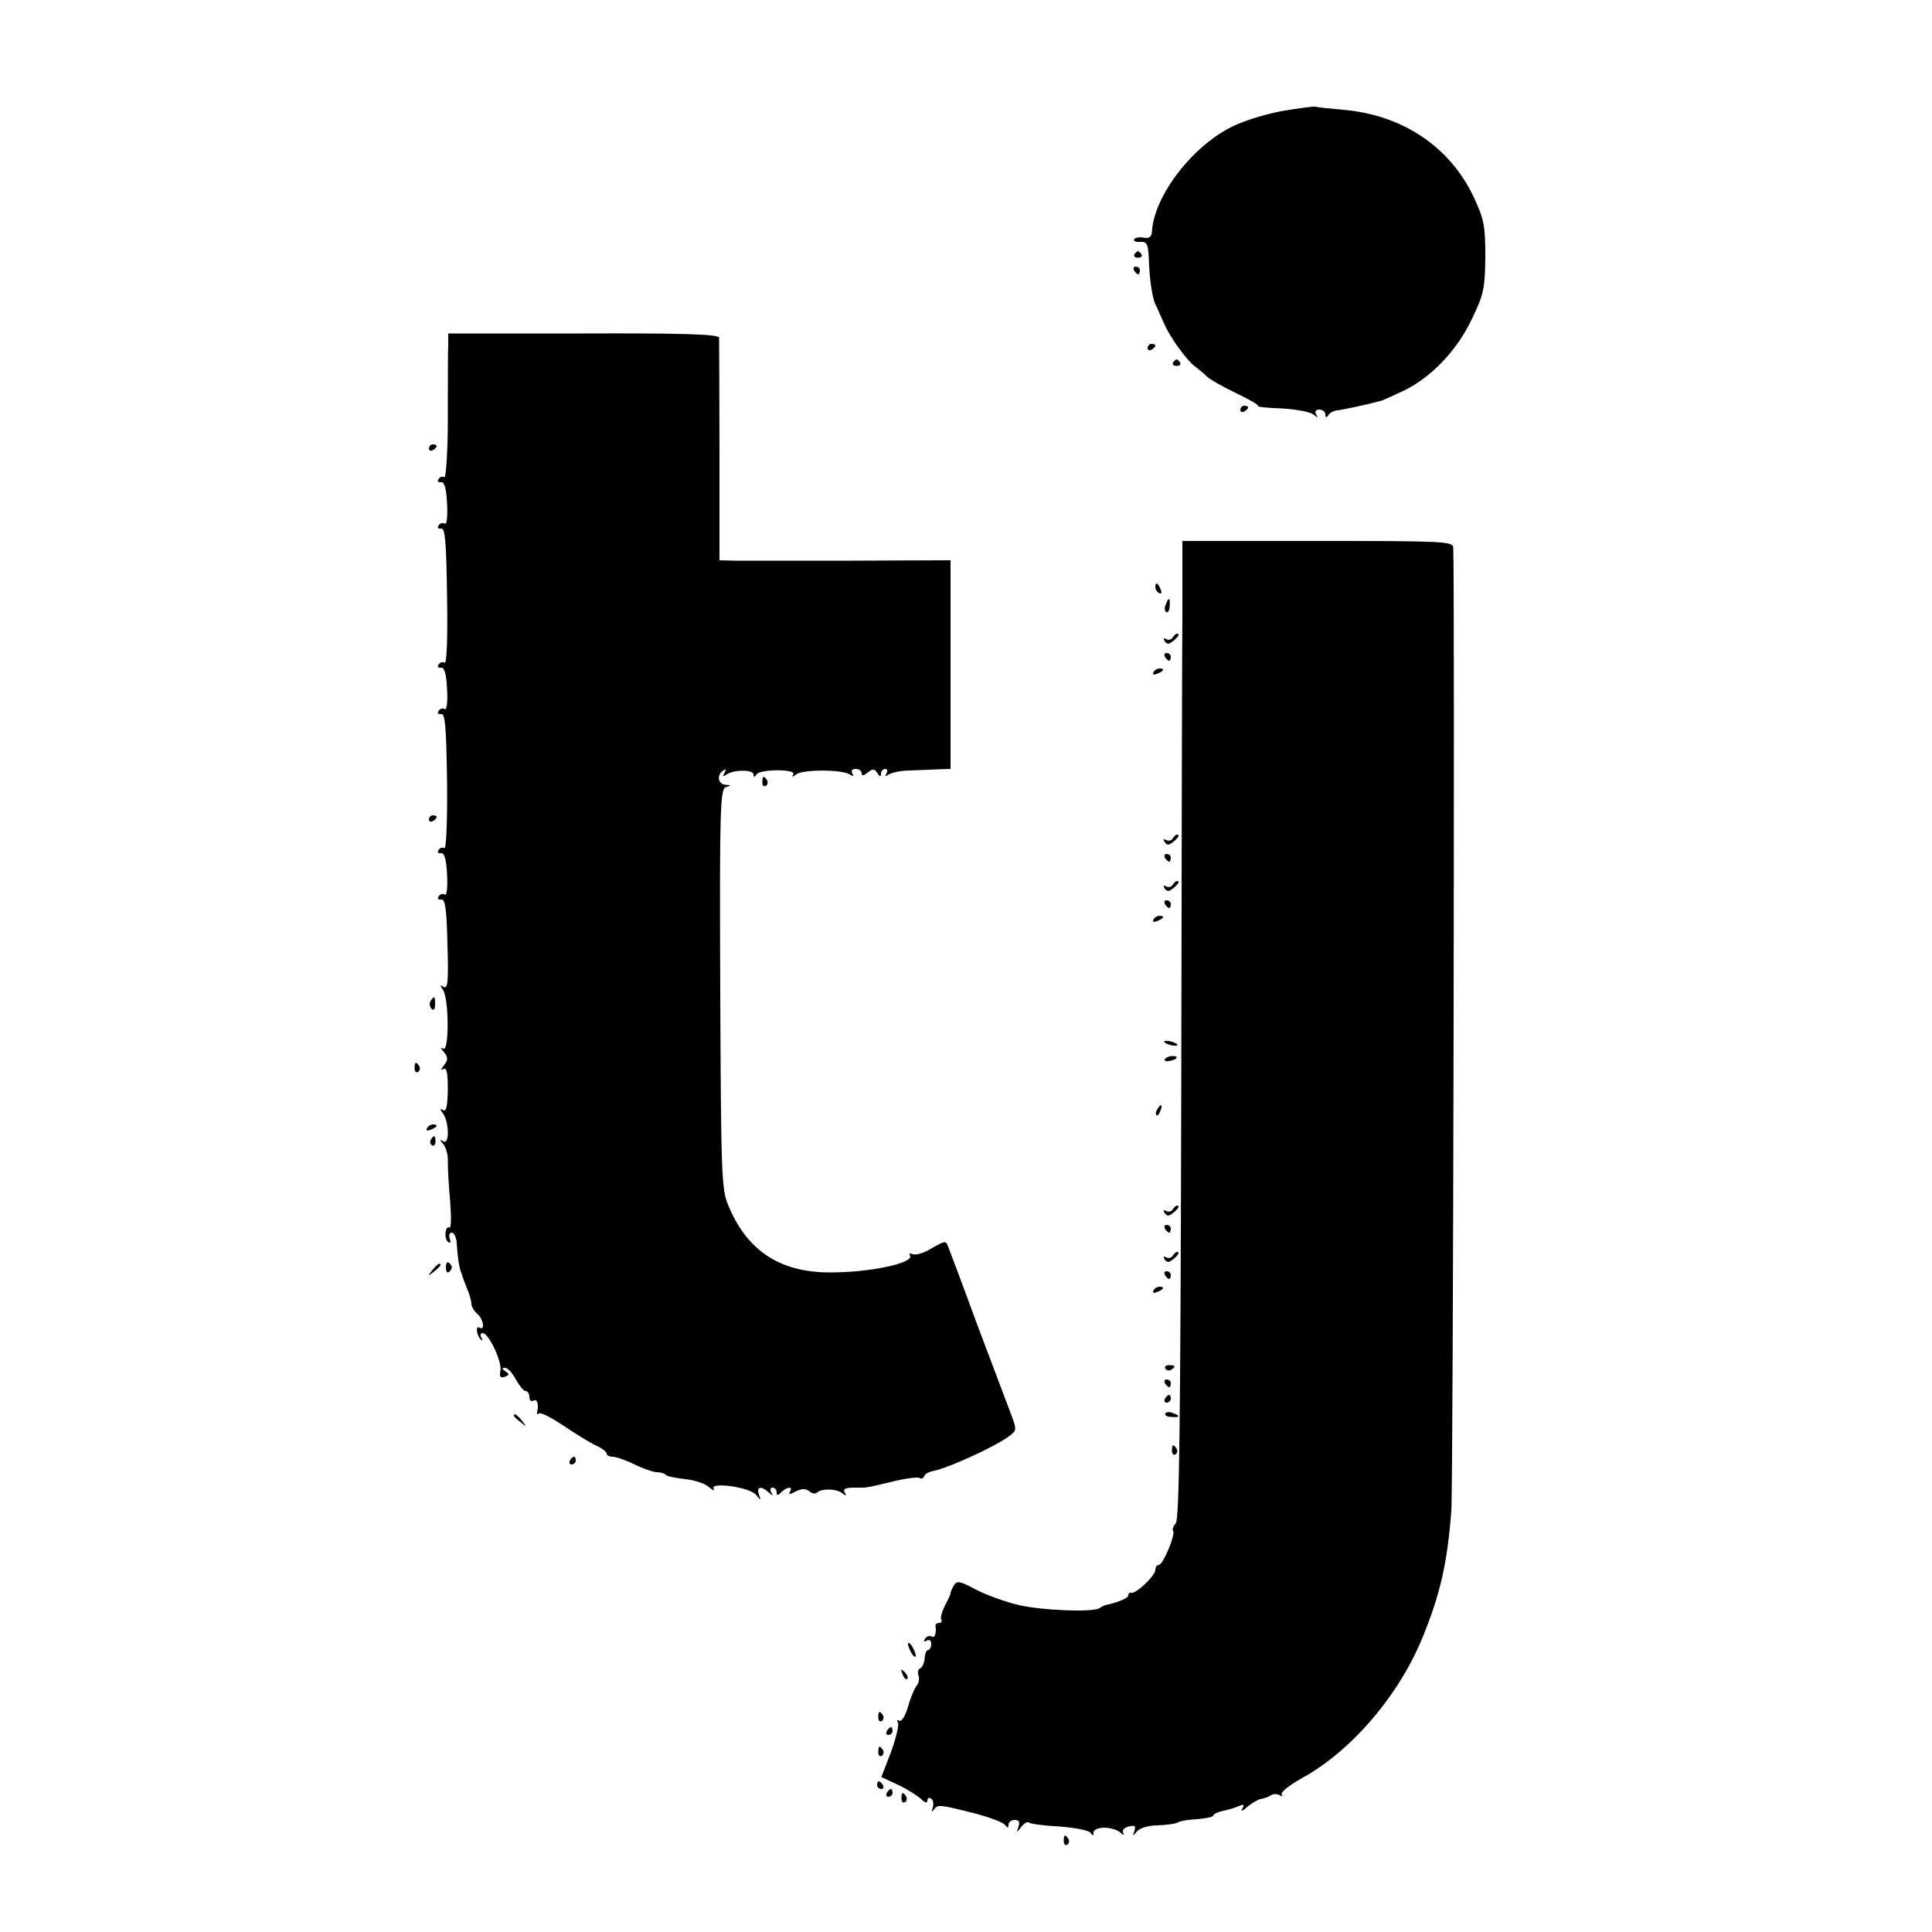
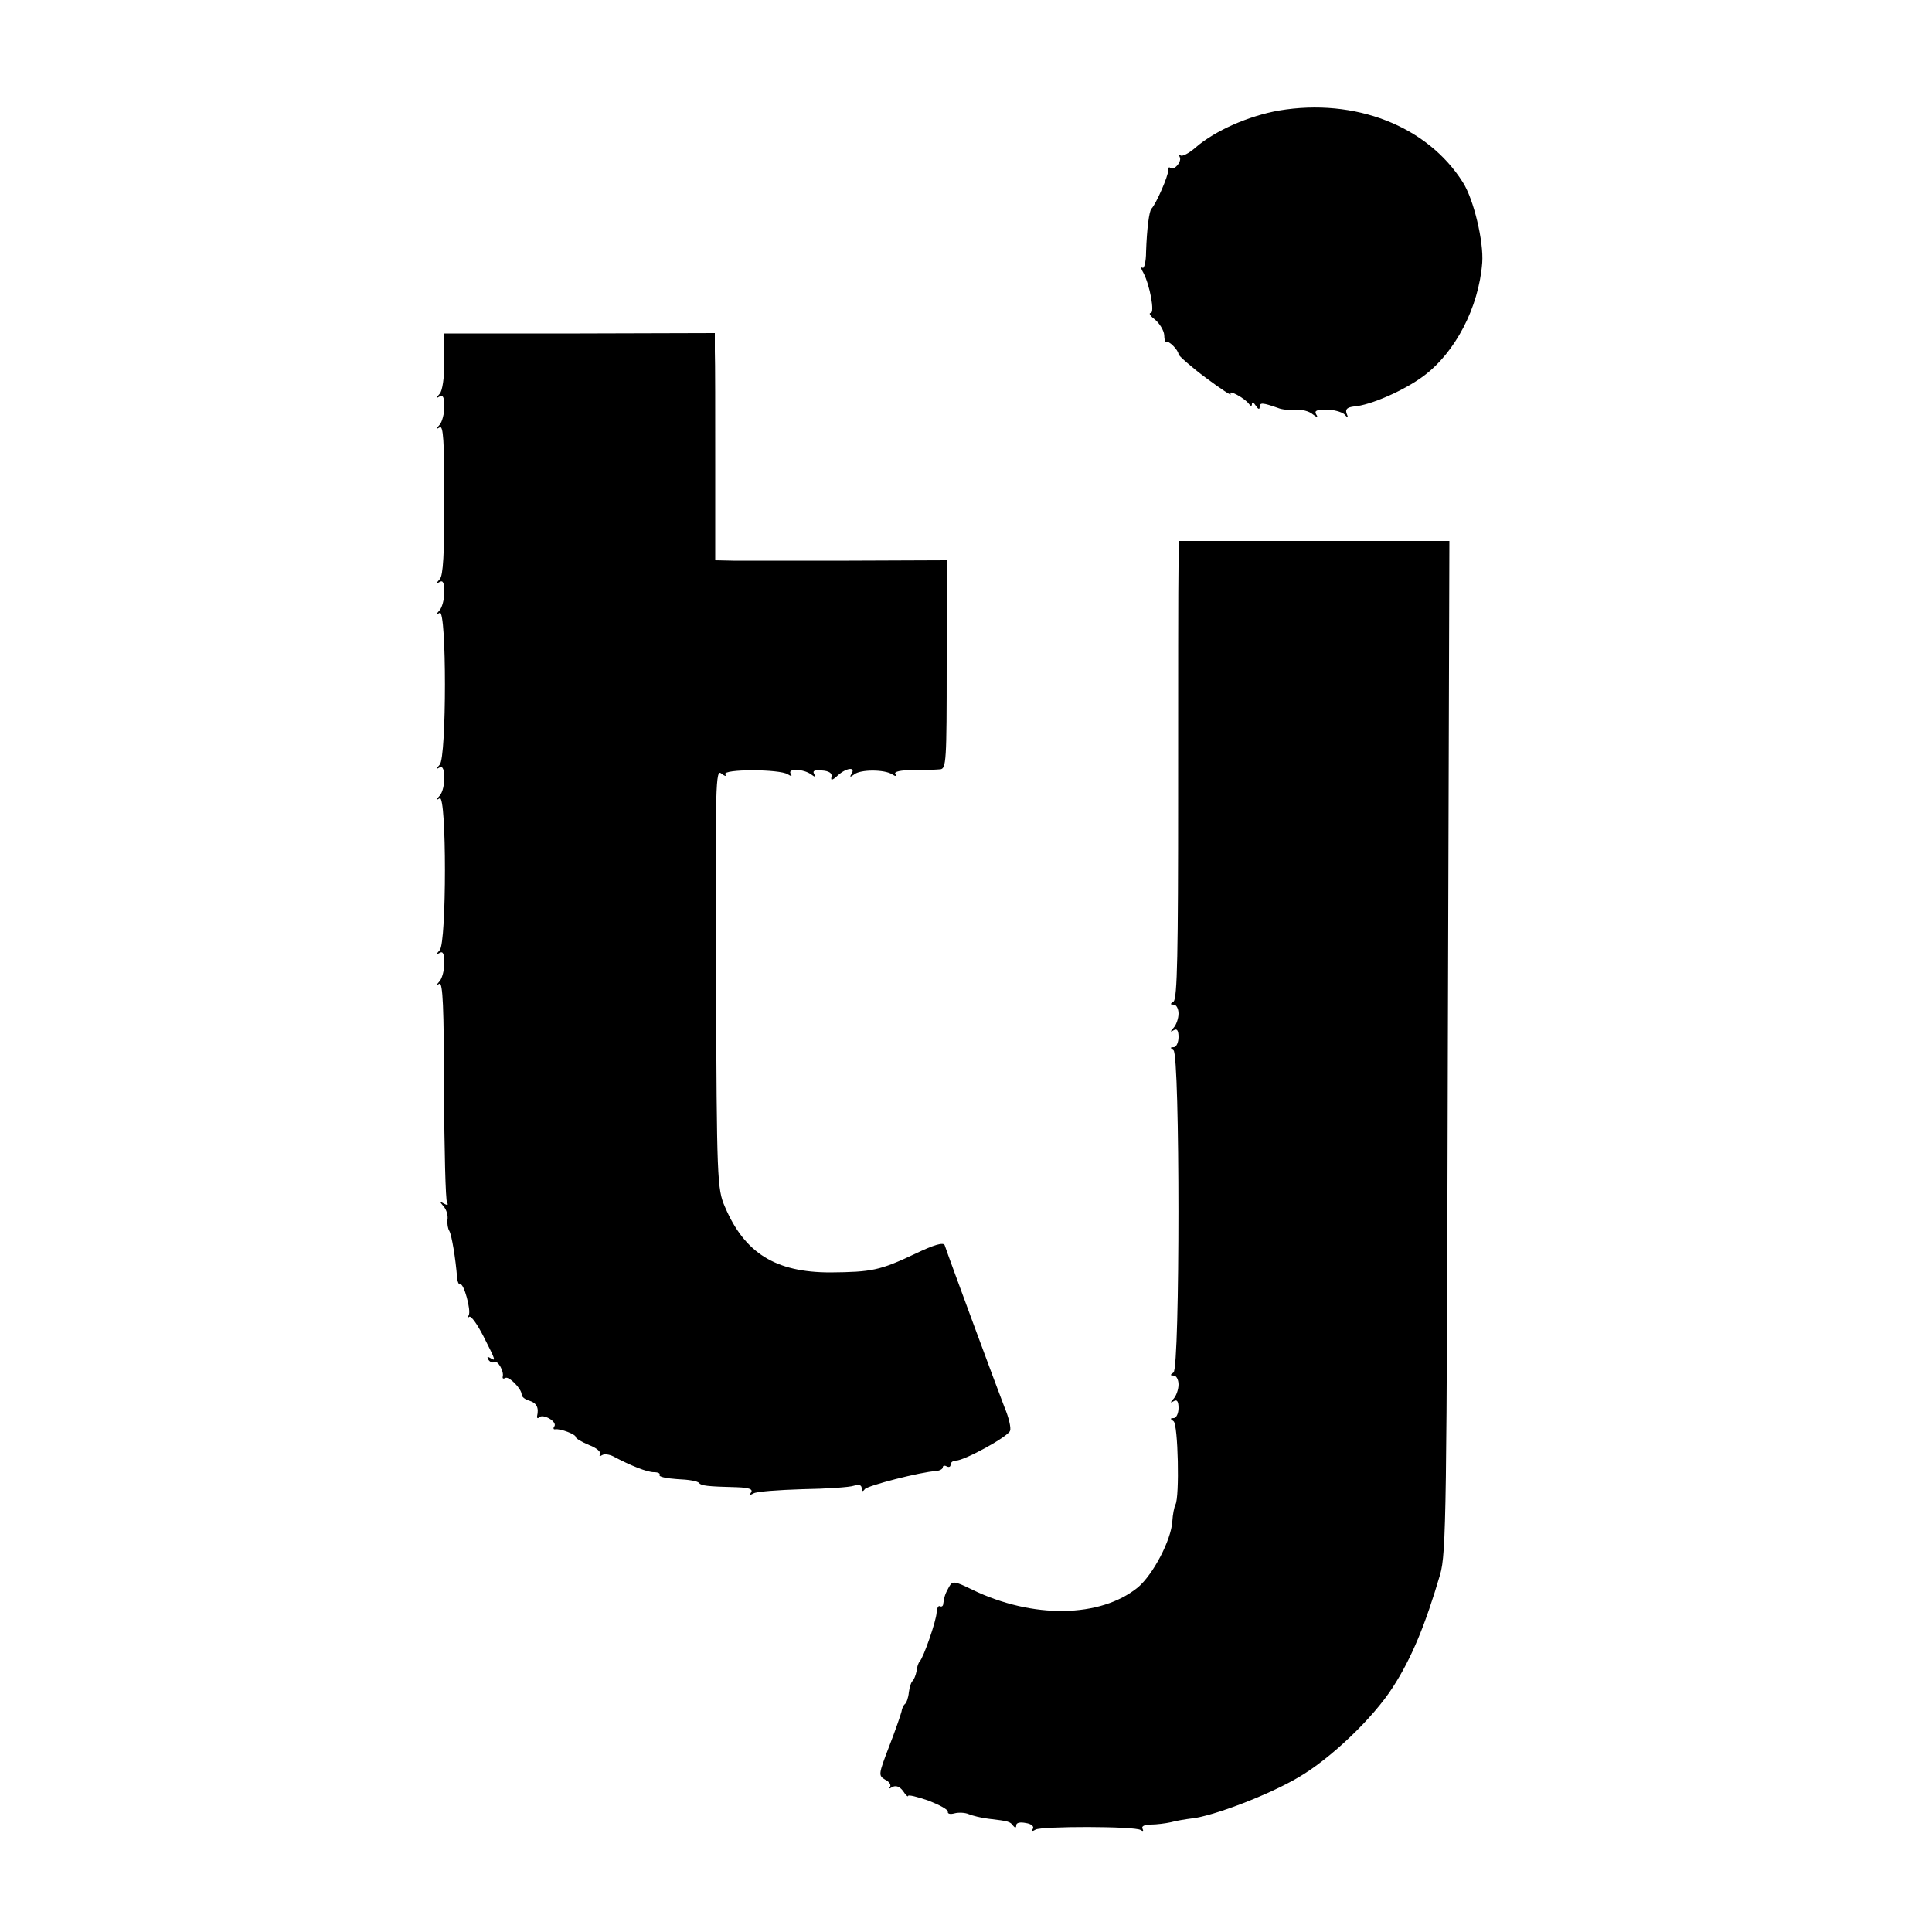
<svg xmlns="http://www.w3.org/2000/svg" version="1.0" width="500pt" height="500pt" viewBox="0 0 500 500" preserveAspectRatio="xMidYMid meet">
  <g transform="translate(0,500) scale(0.1,-0.1)" fill="#000000" stroke="none">
-     <path d="M3320 4713 c-41 -7 -99 -25 -130 -40 -106 -52 -205 -182 -209 -275 -1 -11 -8 -16 -21 -13 -11 2 -22 0 -25 -4 -2 -5 5 -8 16 -7 19 1 21 -5 23 -64 2 -36 8 -78 15 -95 8 -16 18 -41 25 -55 14 -33 57 -92 78 -108 9 -7 23 -18 30 -25 7 -8 41 -27 76 -44 34 -16 60 -31 58 -34 -2 -2 25 -5 61 -6 36 -2 73 -9 81 -15 13 -10 14 -10 8 0 -4 7 -1 12 8 12 9 0 16 -6 16 -12 0 -9 3 -10 8 -2 4 6 14 11 22 12 13 1 79 15 115 25 6 2 33 14 60 27 71 35 137 105 175 186 30 62 33 78 34 159 0 80 -3 97 -30 155 -62 131 -185 213 -339 226 -33 3 -64 6 -70 8 -5 1 -44 -4 -85 -11z" />
-     <path d="M2936 4342 c-3 -5 1 -9 9 -9 8 0 12 4 9 9 -3 4 -7 8 -9 8 -2 0 -6 -4 -9 -8z" />
-     <path d="M2935 4300 c3 -5 8 -10 11 -10 2 0 4 5 4 10 0 6 -5 10 -11 10 -5 0 -7 -4 -4 -10z" />
-     <path d="M1160 4106 c-1 -17 -1 -102 -1 -189 0 -86 -5 -155 -9 -152 -5 3 -12 1 -15 -5 -4 -6 -1 -9 6 -8 9 2 14 -15 16 -55 2 -34 -1 -56 -6 -52 -5 3 -13 1 -16 -5 -4 -6 -1 -9 7 -8 10 2 13 -34 15 -175 2 -107 -1 -176 -6 -172 -5 3 -13 1 -16 -5 -4 -6 -1 -9 6 -8 9 2 14 -15 16 -55 2 -34 -1 -56 -6 -52 -5 3 -13 1 -16 -5 -4 -6 -1 -9 7 -8 10 2 13 -33 15 -175 1 -99 -2 -175 -7 -172 -5 3 -12 1 -15 -5 -4 -6 -1 -9 6 -8 9 2 14 -15 16 -55 2 -34 -1 -56 -6 -52 -5 3 -13 1 -16 -5 -4 -6 -1 -9 7 -8 10 2 14 -24 16 -116 3 -96 1 -117 -10 -110 -10 6 -10 5 -2 -7 16 -21 17 -162 1 -153 -8 5 -7 2 2 -9 11 -14 11 -20 0 -34 -8 -10 -9 -14 -2 -10 9 6 12 -9 12 -53 -1 -43 -4 -58 -12 -53 -9 5 -9 3 -1 -8 16 -21 18 -82 2 -73 -11 6 -11 5 0 -8 7 -9 12 -29 11 -44 0 -16 2 -62 6 -103 3 -40 3 -71 -2 -68 -5 3 -9 -3 -10 -13 -1 -11 2 -22 8 -25 5 -3 6 1 3 9 -3 9 -1 16 5 16 6 0 12 -12 13 -27 2 -31 5 -54 8 -65 1 -5 3 -11 5 -15 1 -5 7 -21 13 -36 7 -16 12 -34 12 -41 0 -8 7 -19 15 -26 16 -13 21 -45 6 -36 -11 7 -8 -21 4 -31 4 -4 5 -2 1 5 -4 6 -3 12 3 12 16 0 51 -75 46 -98 -3 -15 0 -19 12 -15 12 5 12 7 1 14 -9 6 -10 9 -1 9 7 0 19 -13 28 -30 9 -16 20 -30 25 -30 6 0 10 -7 10 -16 0 -8 5 -12 10 -9 10 6 15 -9 10 -30 -1 -5 1 -7 5 -3 4 4 32 -11 64 -32 31 -21 68 -44 84 -51 15 -7 27 -16 27 -21 0 -4 7 -8 15 -8 9 0 35 -9 57 -20 23 -11 49 -20 58 -20 9 0 20 -3 23 -7 4 -4 26 -8 50 -11 23 -2 51 -11 61 -20 11 -9 16 -12 13 -5 -11 19 95 4 110 -16 12 -15 13 -15 7 2 -7 20 6 22 25 5 11 -10 13 -10 7 0 -4 6 -2 12 3 12 6 0 11 -5 11 -12 0 -9 3 -9 12 0 15 15 32 16 22 1 -4 -7 1 -7 15 1 16 8 26 8 35 1 7 -6 16 -8 20 -4 11 11 50 11 65 -1 11 -8 13 -8 7 2 -5 8 2 12 23 12 37 0 27 -2 102 16 33 8 64 12 69 9 5 -3 10 -1 12 5 1 5 12 11 23 13 40 8 163 64 199 92 18 14 18 15 -2 67 -11 29 -50 132 -86 228 -35 96 -68 183 -72 193 -6 17 -8 16 -42 -3 -19 -12 -41 -19 -49 -16 -8 3 -12 2 -8 -3 12 -20 -107 -45 -211 -44 -127 1 -211 57 -259 173 -18 42 -19 82 -21 562 -2 472 0 517 15 521 14 4 14 5 -1 6 -20 1 -24 26 -6 37 7 5 8 3 3 -6 -6 -10 -4 -11 6 -4 20 13 69 12 69 0 0 -8 3 -8 8 0 10 14 103 14 95 0 -5 -8 -2 -7 8 0 16 13 117 13 138 0 10 -6 12 -5 7 2 -4 7 -1 12 8 12 9 0 16 -5 16 -11 0 -8 5 -7 16 2 13 10 17 10 25 -2 6 -10 9 -10 9 -1 0 6 5 12 11 12 5 0 7 -5 3 -12 -5 -8 -3 -8 7 -2 8 5 32 10 54 10 22 1 55 2 73 3 l32 1 0 270 0 270 -257 -1 c-142 0 -277 0 -299 0 l-42 1 0 283 c0 155 -1 287 -1 293 -1 9 -94 12 -351 11 l-350 0 0 -31z" />
-     <path d="M2970 4099 c0 -5 5 -7 10 -4 6 3 10 8 10 11 0 2 -4 4 -10 4 -5 0 -10 -5 -10 -11z" />
-     <path d="M3036 4062 c-3 -5 1 -9 9 -9 8 0 12 4 9 9 -3 4 -7 8 -9 8 -2 0 -6 -4 -9 -8z" />
-     <path d="M3210 3939 c0 -5 5 -7 10 -4 6 3 10 8 10 11 0 2 -4 4 -10 4 -5 0 -10 -5 -10 -11z" />
-     <path d="M1110 3839 c0 -5 5 -7 10 -4 6 3 10 8 10 11 0 2 -4 4 -10 4 -5 0 -10 -5 -10 -11z" />
-     <path d="M3060 3413 c-1 -104 -2 -672 -3 -1264 -2 -840 -5 -1079 -14 -1091 -7 -8 -10 -17 -7 -20 7 -8 -26 -88 -37 -88 -5 0 -9 -6 -9 -13 0 -15 -51 -63 -62 -59 -5 1 -8 -2 -8 -7 0 -7 -29 -19 -60 -25 -3 -1 -9 -4 -15 -8 -18 -11 -146 -6 -208 8 -34 8 -84 26 -111 40 -43 23 -50 24 -58 10 -5 -9 -8 -17 -8 -18 1 -2 -5 -16 -14 -32 -8 -16 -13 -33 -10 -38 3 -4 0 -8 -5 -8 -6 0 -10 -3 -10 -7 3 -20 -2 -34 -10 -28 -5 3 -13 0 -17 -6 -4 -8 -3 -9 4 -5 7 4 12 1 12 -8 0 -9 -4 -16 -8 -16 -4 0 -9 -10 -9 -22 -1 -13 -7 -24 -12 -26 -5 -2 -7 -10 -4 -18 3 -8 1 -20 -5 -27 -5 -6 -16 -31 -22 -54 -7 -24 -17 -40 -23 -36 -6 3 -7 1 -3 -5 3 -6 -5 -40 -18 -76 l-25 -65 45 -21 c25 -12 51 -29 59 -37 9 -9 15 -10 15 -3 0 6 4 9 10 5 5 -3 7 -13 4 -23 -4 -12 -3 -13 3 -5 10 14 15 13 113 -12 36 -10 68 -22 72 -29 6 -8 8 -7 8 2 0 6 7 12 16 12 11 0 14 -6 10 -17 -6 -17 -5 -17 7 -1 8 10 17 15 20 11 4 -3 39 -8 79 -10 40 -3 76 -10 80 -16 6 -9 8 -9 8 1 0 6 12 12 28 12 15 0 34 -6 41 -12 8 -8 11 -8 8 -2 -4 7 2 14 14 17 16 4 19 2 15 -11 -5 -15 -5 -15 6 -2 8 9 30 16 54 16 23 1 46 4 51 7 5 4 29 8 51 9 23 2 42 6 42 9 0 4 10 9 23 12 12 2 31 8 41 12 15 7 17 5 11 -6 -5 -8 1 -6 12 4 12 10 27 19 35 21 7 1 19 5 26 9 6 5 17 5 24 1 6 -4 8 -3 5 2 -3 6 20 24 52 42 128 70 251 214 312 363 47 114 65 197 75 329 5 64 9 2399 5 2493 -1 16 -25 17 -351 17 l-350 0 0 -187z" />
-     <path d="M2990 3481 c0 -6 4 -13 10 -16 6 -3 7 1 4 9 -7 18 -14 21 -14 7z" />
-     <path d="M3017 3435 c-4 -8 -3 -16 1 -19 4 -3 9 4 9 15 2 23 -3 25 -10 4z" />
-     <path d="M3035 3350 c-4 -6 -11 -7 -17 -4 -7 4 -8 2 -4 -5 6 -9 11 -9 22 0 14 11 18 19 10 19 -3 0 -8 -5 -11 -10z" />
-     <path d="M3015 3300 c3 -5 8 -10 11 -10 2 0 4 5 4 10 0 6 -5 10 -11 10 -5 0 -7 -4 -4 -10z" />
-     <path d="M2985 3260 c-3 -6 1 -7 9 -4 18 7 21 14 7 14 -6 0 -13 -4 -16 -10z" />
-     <path d="M1973 2975 c0 -8 4 -12 9 -9 5 3 6 10 3 15 -9 13 -12 11 -12 -6z" />
-     <path d="M1110 2879 c0 -5 5 -7 10 -4 6 3 10 8 10 11 0 2 -4 4 -10 4 -5 0 -10 -5 -10 -11z" />
-     <path d="M3035 2830 c-4 -6 -11 -7 -17 -4 -7 4 -8 2 -4 -5 6 -9 11 -9 22 0 14 11 18 19 10 19 -3 0 -8 -5 -11 -10z" />
-     <path d="M3015 2780 c3 -5 8 -10 11 -10 2 0 4 5 4 10 0 6 -5 10 -11 10 -5 0 -7 -4 -4 -10z" />
-     <path d="M3035 2710 c-4 -6 -11 -7 -17 -4 -7 4 -8 2 -4 -5 6 -9 11 -9 22 0 14 11 18 19 10 19 -3 0 -8 -5 -11 -10z" />
-     <path d="M3015 2660 c3 -5 8 -10 11 -10 2 0 4 5 4 10 0 6 -5 10 -11 10 -5 0 -7 -4 -4 -10z" />
-     <path d="M2985 2620 c-3 -6 1 -7 9 -4 18 7 21 14 7 14 -6 0 -13 -4 -16 -10z" />
-     <path d="M1114 2409 c-3 -6 -2 -15 3 -20 5 -5 9 -1 9 11 0 23 -2 24 -12 9z" />
-     <path d="M3014 2302 c4 -3 14 -7 22 -8 9 -1 13 0 10 4 -4 3 -14 7 -22 8 -9 1 -13 0 -10 -4z" />
-     <path d="M3015 2259 c-3 -4 2 -6 10 -5 21 3 28 13 10 13 -9 0 -18 -4 -20 -8z" />
-     <path d="M1073 2235 c0 -8 4 -12 9 -9 5 3 6 10 3 15 -9 13 -12 11 -12 -6z" />
-     <path d="M2995 2129 c-4 -6 -5 -12 -2 -15 2 -3 7 2 10 11 7 17 1 20 -8 4z" />
-     <path d="M1105 2080 c-3 -6 1 -7 9 -4 18 7 21 14 7 14 -6 0 -13 -4 -16 -10z" />
-     <path d="M1115 2051 c-3 -5 -2 -12 3 -15 5 -3 9 1 9 9 0 17 -3 19 -12 6z" />
-     <path d="M3035 1870 c-4 -6 -11 -7 -17 -4 -7 4 -8 2 -4 -5 6 -9 11 -9 22 0 14 11 18 19 10 19 -3 0 -8 -5 -11 -10z" />
-     <path d="M3015 1820 c3 -5 8 -10 11 -10 2 0 4 5 4 10 0 6 -5 10 -11 10 -5 0 -7 -4 -4 -10z" />
-     <path d="M3035 1750 c-4 -6 -11 -7 -17 -4 -7 4 -8 2 -4 -5 6 -9 11 -9 22 0 14 11 18 19 10 19 -3 0 -8 -5 -11 -10z" />
-     <path d="M1154 1720 c0 -13 4 -16 10 -10 7 7 7 13 0 20 -6 6 -10 3 -10 -10z" />
-     <path d="M1119 1713 c-13 -16 -12 -17 4 -4 9 7 17 15 17 17 0 8 -8 3 -21 -13z" />
-     <path d="M3015 1700 c3 -5 8 -10 11 -10 2 0 4 5 4 10 0 6 -5 10 -11 10 -5 0 -7 -4 -4 -10z" />
-     <path d="M2985 1660 c-3 -6 1 -7 9 -4 18 7 21 14 7 14 -6 0 -13 -4 -16 -10z" />
-     <path d="M3016 1458 c3 -5 10 -6 15 -3 13 9 11 12 -6 12 -8 0 -12 -4 -9 -9z" />
-     <path d="M3015 1420 c3 -5 8 -10 11 -10 2 0 4 5 4 10 0 6 -5 10 -11 10 -5 0 -7 -4 -4 -10z" />
-     <path d="M3015 1380 c-3 -5 -1 -10 4 -10 6 0 11 5 11 10 0 6 -2 10 -4 10 -3 0 -8 -4 -11 -10z" />
-     <path d="M3016 1342 c-3 -4 4 -9 15 -9 23 -2 25 3 4 10 -8 4 -16 3 -19 -1z" />
-     <path d="M1330 1336 c0 -2 8 -10 18 -17 15 -13 16 -12 3 4 -13 16 -21 21 -21 13z" />
-     <path d="M3033 1245 c0 -8 4 -12 9 -9 5 3 6 10 3 15 -9 13 -12 11 -12 -6z" />
-     <path d="M1475 1220 c-3 -5 -1 -10 4 -10 6 0 11 5 11 10 0 6 -2 10 -4 10 -3 0 -8 -4 -11 -10z" />
-     <path d="M2350 745 c0 -5 5 -17 10 -25 5 -8 10 -10 10 -5 0 6 -5 17 -10 25 -5 8 -10 11 -10 5z" />
-     <path d="M2336 667 c3 -10 9 -15 12 -12 3 3 0 11 -7 18 -10 9 -11 8 -5 -6z" />
-     <path d="M2273 555 c0 -8 4 -12 9 -9 5 3 6 10 3 15 -9 13 -12 11 -12 -6z" />
-     <path d="M2295 520 c-3 -5 -1 -10 4 -10 6 0 11 5 11 10 0 6 -2 10 -4 10 -3 0 -8 -4 -11 -10z" />
-     <path d="M2273 465 c0 -8 4 -12 9 -9 5 3 6 10 3 15 -9 13 -12 11 -12 -6z" />
-     <path d="M2270 380 c0 -5 5 -10 11 -10 5 0 7 5 4 10 -3 6 -8 10 -11 10 -2 0 -4 -4 -4 -10z" />
-     <path d="M2295 360 c-3 -5 -1 -10 4 -10 6 0 11 5 11 10 0 6 -2 10 -4 10 -3 0 -8 -4 -11 -10z" />
-     <path d="M2333 345 c0 -8 4 -12 9 -9 5 3 6 10 3 15 -9 13 -12 11 -12 -6z" />
-     <path d="M2753 235 c0 -8 4 -12 9 -9 5 3 6 10 3 15 -9 13 -12 11 -12 -6z" />
+     <path d="M3310 4714 c-79 -14 -165 -52 -215 -95 -18 -16 -36 -25 -40 -21 -5 4 -5 2 -2 -4 7 -12 -16 -38 -25 -28 -3 3 -5 -1 -5 -8 1 -12 -31 -86 -43 -98 -6 -6 -12 -52 -14 -112 0 -25 -5 -44 -9 -41 -5 3 -4 -3 2 -13 17 -32 30 -104 19 -104 -6 0 -1 -8 11 -17 12 -10 23 -28 24 -40 0 -12 3 -20 5 -18 6 5 32 -21 32 -32 1 -4 32 -32 71 -61 39 -29 68 -48 64 -42 -9 14 36 -10 47 -25 5 -7 8 -7 8 0 0 6 5 3 10 -5 6 -9 10 -11 10 -3 0 12 8 11 48 -3 9 -4 30 -6 45 -5 15 2 35 -3 44 -11 12 -9 15 -9 9 0 -5 9 2 12 26 12 19 0 40 -6 47 -12 10 -11 11 -10 6 2 -4 11 2 16 19 18 42 3 129 41 179 78 83 61 144 178 153 294 4 55 -22 164 -50 208 -92 146 -279 219 -476 186z" />
+     <path d="M1150 4065 c0 -43 -5 -76 -12 -84 -10 -11 -10 -13 0 -7 8 5 12 -2 12 -26 0 -19 -6 -40 -12 -47 -10 -11 -10 -13 0 -7 9 6 12 -34 12 -186 0 -141 -3 -198 -12 -207 -10 -11 -10 -13 0 -7 8 5 12 -2 12 -26 0 -19 -6 -40 -12 -47 -10 -11 -10 -13 0 -7 18 10 18 -374 0 -393 -10 -11 -10 -13 0 -7 16 10 16 -55 0 -73 -10 -11 -10 -13 0 -7 18 10 18 -374 0 -393 -10 -11 -10 -13 0 -7 8 5 12 -2 12 -26 0 -19 -6 -40 -12 -47 -9 -10 -9 -12 -1 -7 9 5 12 -61 12 -275 1 -154 4 -286 8 -291 4 -7 1 -8 -8 -3 -12 7 -12 6 -1 -7 8 -9 12 -25 10 -35 -1 -10 1 -23 5 -29 6 -11 16 -70 20 -121 1 -11 5 -19 8 -17 9 5 29 -68 22 -80 -3 -6 -3 -8 1 -4 5 4 21 -19 37 -50 33 -65 33 -66 17 -56 -7 4 -8 3 -4 -5 4 -6 11 -9 16 -6 8 5 25 -24 21 -38 -1 -5 2 -6 7 -3 9 5 42 -28 42 -43 0 -6 9 -13 20 -16 19 -6 25 -18 20 -40 -1 -5 2 -7 5 -3 11 10 47 -11 40 -23 -4 -5 -3 -9 2 -8 14 2 53 -13 53 -20 0 -4 16 -13 35 -21 19 -7 31 -18 28 -23 -3 -6 -1 -7 5 -3 6 4 19 2 29 -3 45 -24 88 -41 105 -41 11 0 17 -3 15 -7 -3 -5 18 -9 46 -11 28 -1 53 -5 56 -10 6 -7 20 -9 99 -11 30 -1 41 -5 36 -13 -5 -7 -3 -8 6 -3 7 5 64 9 127 11 62 1 122 5 133 9 13 4 20 2 20 -7 0 -8 3 -9 8 -2 6 9 145 45 185 47 9 1 17 5 17 10 0 4 5 5 10 2 6 -3 10 -1 10 4 0 6 6 11 14 11 22 0 135 62 140 77 3 7 -3 34 -14 60 -18 46 -147 395 -155 420 -3 9 -27 2 -77 -22 -91 -43 -112 -47 -219 -48 -142 0 -222 50 -273 170 -20 46 -21 70 -23 591 -2 505 -1 543 14 530 9 -7 14 -8 10 -2 -8 14 141 14 162 0 9 -6 12 -5 7 2 -8 14 34 12 53 -2 11 -8 13 -8 8 1 -5 8 1 11 20 9 18 -1 27 -7 25 -16 -3 -11 2 -10 16 3 22 20 47 23 36 5 -6 -10 -4 -10 7 -2 16 13 78 13 98 0 9 -6 12 -5 8 1 -4 6 14 10 46 10 29 0 60 1 70 2 16 1 17 21 17 271 l0 270 -252 -1 c-139 0 -274 0 -300 0 l-47 1 0 248 c0 136 0 268 -1 293 l0 47 -350 -1 -350 0 0 -72z" />
+     <path d="M3050 3533 c-1 -38 -1 -304 -1 -593 0 -402 -2 -526 -12 -532 -9 -6 -9 -8 1 -8 6 0 12 -10 12 -23 0 -13 -6 -29 -12 -36 -10 -11 -10 -13 0 -7 8 5 12 -1 12 -18 0 -14 -6 -26 -12 -26 -10 0 -10 -2 -1 -8 17 -11 17 -823 0 -834 -9 -6 -9 -8 1 -8 6 0 12 -10 12 -23 0 -13 -6 -29 -12 -36 -10 -11 -10 -13 0 -7 8 5 12 -1 12 -18 0 -14 -6 -26 -12 -26 -10 0 -10 -2 -1 -8 12 -7 16 -197 5 -216 -3 -6 -7 -25 -8 -43 -3 -49 -50 -138 -89 -171 -97 -79 -272 -82 -429 -6 -47 23 -51 23 -60 7 -10 -18 -12 -24 -15 -44 0 -5 -4 -8 -8 -6 -5 3 -8 -5 -9 -16 -1 -22 -34 -117 -44 -127 -3 -3 -7 -14 -8 -25 -2 -11 -7 -22 -10 -25 -4 -3 -8 -16 -10 -30 -1 -13 -6 -27 -10 -30 -4 -3 -8 -12 -9 -20 -2 -8 -16 -49 -32 -90 -28 -73 -28 -75 -10 -86 11 -5 16 -14 12 -19 -4 -4 -2 -5 6 0 9 5 19 2 28 -10 7 -11 13 -16 13 -13 0 4 24 -2 53 -12 28 -11 51 -23 50 -29 -1 -5 6 -7 17 -4 11 3 28 2 37 -2 10 -4 33 -10 52 -12 51 -6 55 -7 63 -18 5 -6 8 -6 8 1 0 7 10 9 25 6 14 -2 22 -9 18 -15 -4 -6 -1 -7 7 -2 15 9 256 9 272 -1 6 -4 8 -3 5 3 -4 6 4 11 21 11 15 0 38 3 52 6 14 4 39 8 55 10 55 6 199 61 275 106 83 48 194 154 245 234 49 76 84 162 122 291 16 55 17 162 20 1368 l4 1307 -351 0 -350 0 0 -67z" />
  </g>
</svg>
